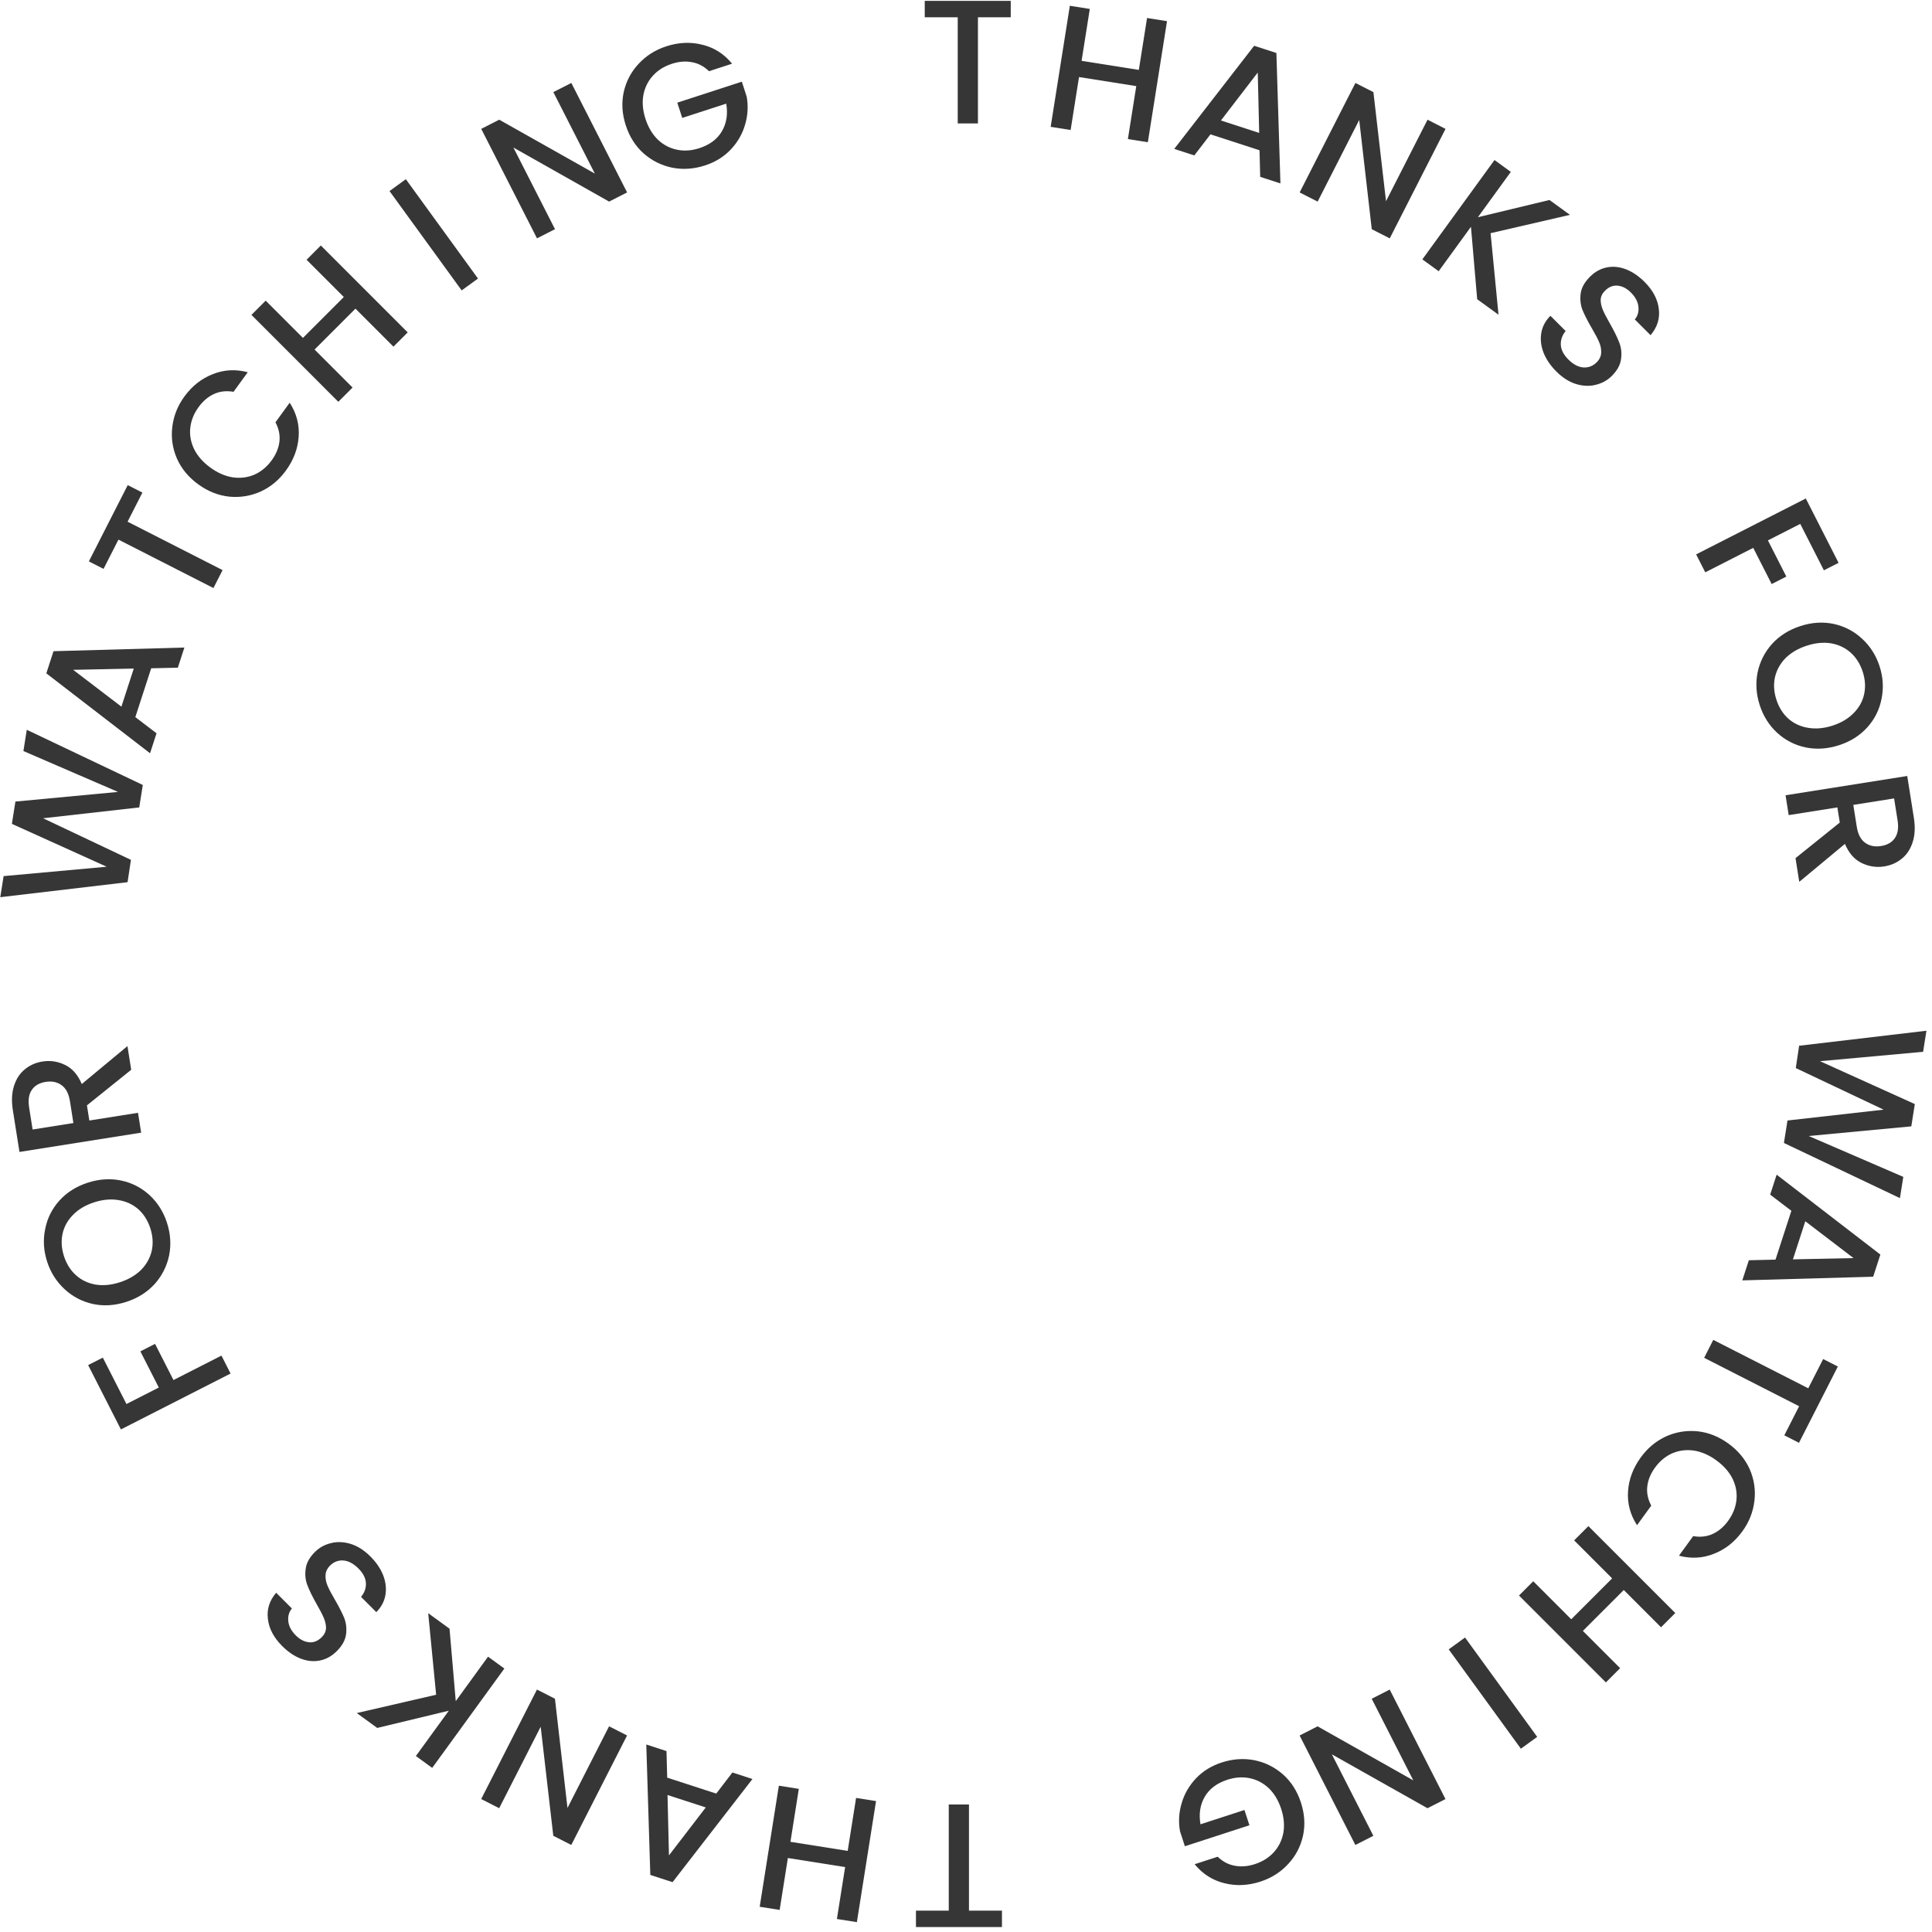
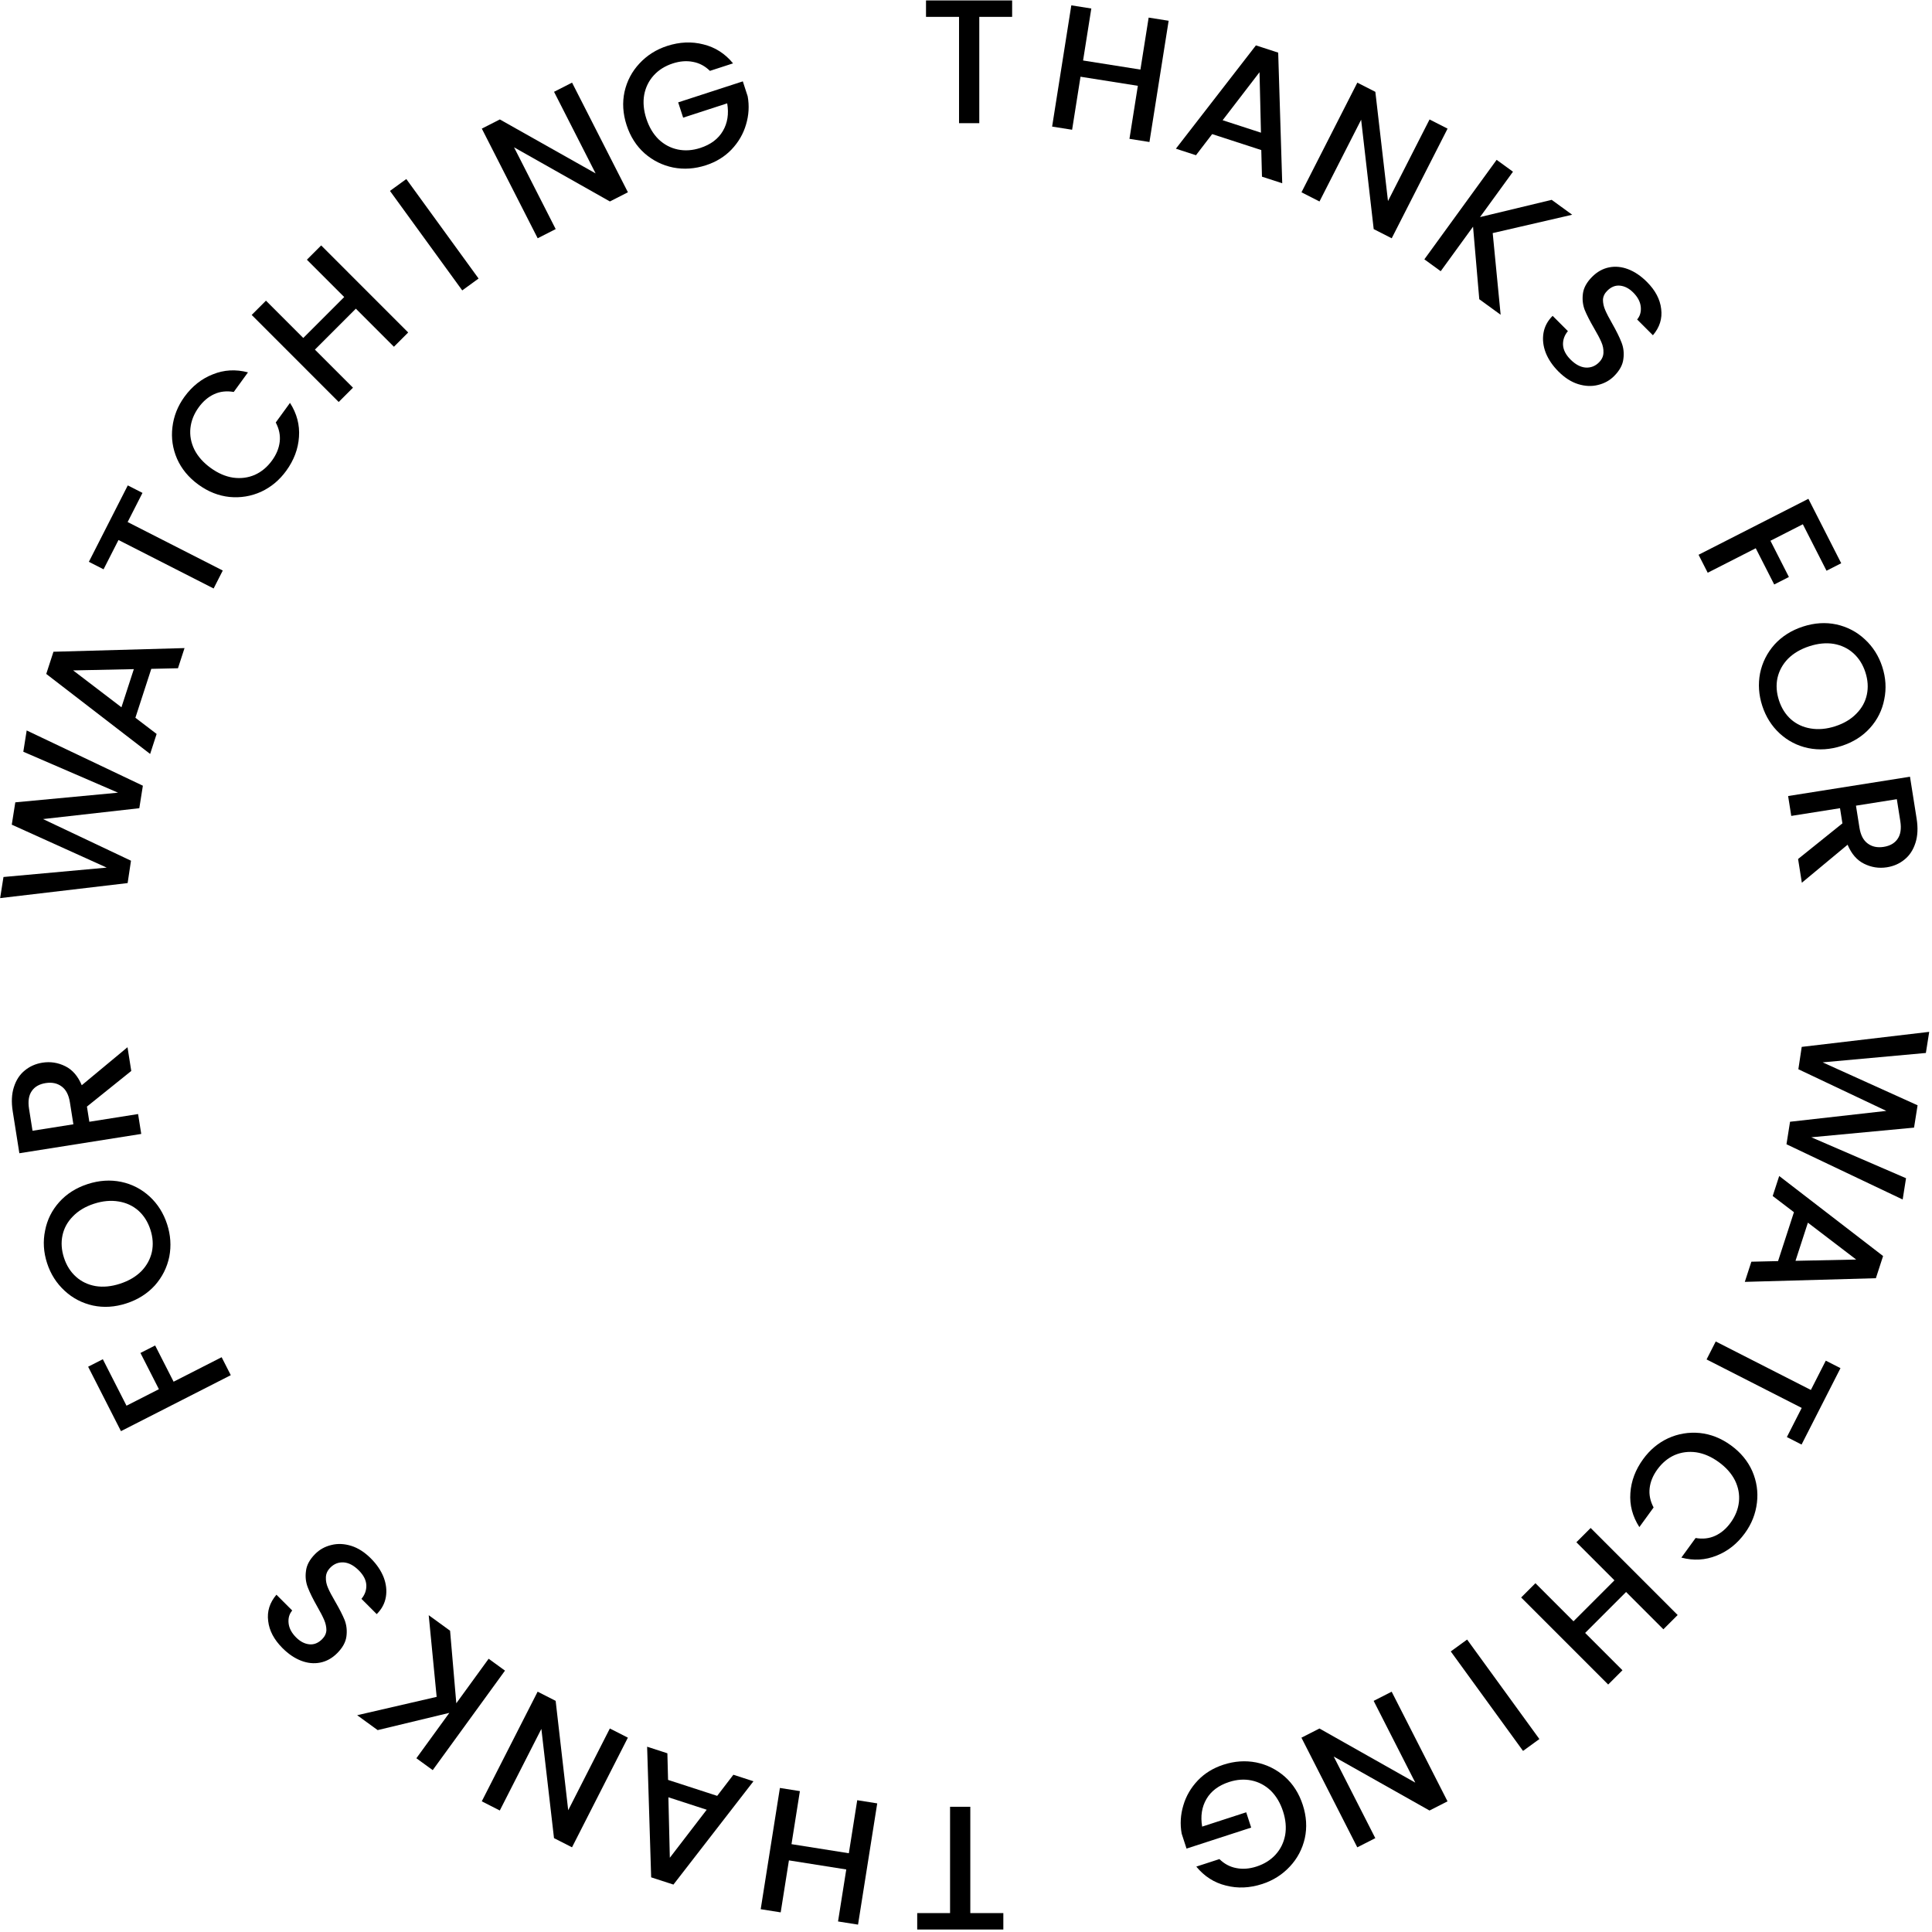
- <svg xmlns="http://www.w3.org/2000/svg" width="331" height="331" viewBox="0 0 331 331" fill="none">
-   <path d="M156.927 330.15V327.341H162.547V309.154H166.01V327.341H171.66V330.15H156.927Z" fill="#363636" />
-   <path d="M130.154 326.675L133.438 305.935L136.858 306.476L135.422 315.549L145.231 317.103L146.668 308.03L150.087 308.572L146.803 329.313L143.383 328.771L144.792 319.878L134.982 318.324L133.574 327.217L130.154 326.675Z" fill="#363636" />
-   <path d="M114.307 304.556L122.71 307.287L125.479 303.674L128.915 304.79L115.226 322.462L111.415 321.223L110.725 298.878L114.189 300.005L114.307 304.556ZM114.363 307.53L114.609 317.876L120.917 309.66L114.363 307.53Z" fill="#363636" />
-   <path d="M91.995 289.463L95.076 291.034L97.224 309.747L104.349 295.76L107.431 297.33L97.876 316.087L94.794 314.517L92.633 295.831L85.522 309.791L82.44 308.22L91.995 289.463Z" fill="#363636" />
-   <path d="M77.016 279.037L78.082 291.448L83.614 283.832L86.41 285.864L74.047 302.884L71.251 300.852L76.89 293.089L64.629 296.039L61.122 293.49L74.719 290.351L73.362 276.381L77.016 279.037Z" fill="#363636" />
-   <path d="M63.462 266.664C64.462 267.664 65.19 268.735 65.647 269.877C66.09 271.034 66.218 272.163 66.032 273.262C65.847 274.362 65.326 275.34 64.469 276.197L61.856 273.584C62.441 272.884 62.72 272.105 62.691 271.248C62.648 270.377 62.22 269.535 61.406 268.721C60.564 267.878 59.707 267.421 58.836 267.349C57.951 267.292 57.187 267.585 56.544 268.228C56.044 268.728 55.787 269.285 55.773 269.899C55.745 270.499 55.866 271.106 56.137 271.72C56.394 272.32 56.808 273.105 57.38 274.076C58.093 275.305 58.629 276.354 58.986 277.226C59.314 278.097 59.414 279.025 59.286 280.011C59.157 280.996 58.629 281.953 57.701 282.881C56.844 283.738 55.88 284.274 54.809 284.488C53.738 284.702 52.646 284.595 51.532 284.167C50.419 283.738 49.355 283.017 48.341 282.003C46.899 280.56 46.085 279.018 45.899 277.375C45.685 275.733 46.156 274.233 47.313 272.877L50.012 275.576C49.512 276.162 49.305 276.883 49.391 277.74C49.476 278.597 49.905 279.411 50.676 280.182C51.375 280.882 52.125 281.275 52.925 281.36C53.724 281.446 54.459 281.153 55.131 280.482C55.587 280.025 55.83 279.511 55.859 278.939C55.859 278.368 55.73 277.783 55.473 277.183C55.216 276.583 54.816 275.812 54.274 274.869C53.56 273.612 53.032 272.541 52.689 271.656C52.332 270.756 52.225 269.806 52.368 268.806C52.482 267.806 53.01 266.835 53.953 265.893C54.709 265.136 55.63 264.629 56.715 264.372C57.786 264.1 58.922 264.15 60.121 264.522C61.292 264.893 62.406 265.607 63.462 266.664Z" fill="#363636" />
-   <path d="M15.101 233.875L17.615 232.594L21.665 240.544L27.207 237.719L24.049 231.521L26.563 230.239L29.721 236.438L37.939 232.249L39.504 235.322L20.715 244.897L15.101 233.875Z" fill="#363636" />
-   <path d="M28.609 209.495C29.213 211.354 29.337 213.21 28.981 215.063C28.6 216.903 27.779 218.537 26.519 219.963C25.233 221.377 23.608 222.403 21.645 223.041C19.681 223.679 17.774 223.801 15.922 223.407C14.064 222.994 12.45 222.152 11.079 220.881C9.683 219.597 8.683 218.026 8.079 216.167C7.469 214.289 7.355 212.43 7.736 210.59C8.092 208.736 8.903 207.106 10.169 205.699C11.436 204.291 13.051 203.268 15.014 202.63C16.978 201.992 18.895 201.867 20.766 202.255C22.618 202.649 24.242 203.488 25.638 204.771C27.008 206.042 27.999 207.617 28.609 209.495ZM25.75 210.424C25.321 209.102 24.639 208.02 23.706 207.179C22.754 206.344 21.627 205.821 20.323 205.609C18.995 205.384 17.589 205.512 16.107 205.994C14.625 206.475 13.422 207.195 12.498 208.152C11.569 209.09 10.974 210.173 10.713 211.402C10.453 212.631 10.537 213.906 10.967 215.229C11.396 216.551 12.077 217.633 13.01 218.474C13.943 219.315 15.065 219.851 16.374 220.082C17.677 220.294 19.07 220.159 20.552 219.678C22.034 219.196 23.25 218.483 24.199 217.539C25.122 216.582 25.724 215.486 26.004 214.251C26.264 213.022 26.18 211.746 25.75 210.424Z" fill="#363636" />
-   <path d="M22.479 183.279L14.895 189.376L15.306 191.972L23.646 190.651L24.184 194.053L3.335 197.356L2.201 190.193C1.949 188.602 2.017 187.215 2.403 186.032C2.787 184.829 3.406 183.884 4.261 183.198C5.113 182.492 6.119 182.047 7.279 181.864C8.638 181.648 9.941 181.85 11.187 182.468C12.41 183.07 13.351 184.154 14.009 185.723L21.836 179.221L22.479 183.279ZM12.576 192.404L11.981 188.644C11.779 187.371 11.308 186.467 10.567 185.931C9.823 185.376 8.911 185.184 7.831 185.355C6.751 185.526 5.962 185.978 5.463 186.709C4.944 187.444 4.786 188.458 4.991 189.751L5.587 193.512L12.576 192.404Z" fill="#363636" />
-   <path d="M4.588 125.032L24.464 134.483L23.854 138.333L7.385 140.19L22.432 147.315L21.857 151.14L0.047 153.711L0.619 150.1L18.278 148.493L2.036 141.148L2.641 137.328L20.216 135.676L4.012 128.673L4.588 125.032Z" fill="#363636" />
-   <path d="M25.902 114.495L23.185 122.86L26.818 125.63L25.707 129.051L7.936 115.361L9.168 111.567L31.59 110.94L30.47 114.39L25.902 114.495ZM22.918 114.542L12.537 114.759L20.799 121.067L22.918 114.542Z" fill="#363636" />
-   <path d="M21.883 83.112L24.397 84.394L21.858 89.379L38.132 97.673L36.567 100.746L20.293 92.451L17.739 97.464L15.225 96.183L21.883 83.112Z" fill="#363636" />
-   <path d="M33.966 82.978C32.298 81.766 31.081 80.295 30.314 78.565C29.558 76.819 29.293 75.017 29.518 73.16C29.738 71.275 30.424 69.54 31.574 67.957C32.89 66.145 34.508 64.863 36.427 64.113C38.342 63.334 40.348 63.221 42.446 63.772L40.009 67.127C38.789 66.914 37.674 67.039 36.663 67.502C35.653 67.965 34.774 68.711 34.027 69.739C33.208 70.866 32.733 72.054 32.599 73.304C32.465 74.554 32.689 75.776 33.27 76.972C33.862 78.151 34.788 79.198 36.047 80.113C37.306 81.028 38.588 81.585 39.892 81.784C41.208 81.967 42.448 81.808 43.611 81.307C44.759 80.793 45.741 79.974 46.56 78.847C47.307 77.819 47.744 76.752 47.872 75.648C48 74.543 47.774 73.444 47.195 72.349L49.632 68.994C50.804 70.819 51.316 72.763 51.168 74.825C51.031 76.871 50.304 78.799 48.988 80.612C47.826 82.212 46.396 83.406 44.7 84.193C42.987 84.969 41.184 85.267 39.291 85.089C37.409 84.894 35.634 84.19 33.966 82.978Z" fill="#363636" />
-   <path d="M54.965 42.06L69.851 56.95L67.409 59.392L60.898 52.879L53.894 59.885L60.405 66.397L57.964 68.839L43.078 53.95L45.52 51.508L51.902 57.892L58.906 50.887L52.523 44.503L54.965 42.06Z" fill="#363636" />
-   <path d="M69.53 30.702L81.892 47.722L79.096 49.754L66.734 32.734L69.53 30.702Z" fill="#363636" />
-   <path d="M107.438 32.967L104.356 34.538L87.959 25.277L95.084 39.263L92.002 40.834L82.447 22.077L85.529 20.506L101.913 29.741L94.802 15.781L97.883 14.21L107.438 32.967Z" fill="#363636" />
-   <path d="M121.469 12.199C120.625 11.371 119.661 10.858 118.575 10.661C117.483 10.443 116.33 10.532 115.118 10.926C113.789 11.358 112.702 12.039 111.855 12.971C111.009 13.903 110.465 15.012 110.223 16.299C110 17.579 110.122 18.938 110.589 20.375C111.056 21.812 111.759 22.993 112.698 23.917C113.649 24.815 114.741 25.393 115.974 25.649C117.206 25.905 118.487 25.818 119.815 25.386C121.605 24.804 122.896 23.834 123.689 22.474C124.482 21.115 124.726 19.541 124.423 17.755L116.886 20.204L116.037 17.588L127.095 13.994L127.926 16.552C128.219 18.173 128.125 19.782 127.643 21.38C127.181 22.971 126.356 24.394 125.167 25.649C123.992 26.878 122.528 27.778 120.777 28.347C118.89 28.96 117.027 29.089 115.188 28.733C113.342 28.358 111.705 27.545 110.277 26.293C108.868 25.034 107.846 23.428 107.211 21.473C106.576 19.518 106.459 17.617 106.859 15.771C107.279 13.918 108.128 12.307 109.407 10.938C110.699 9.544 112.279 8.543 114.146 7.936C116.283 7.242 118.35 7.153 120.348 7.669C122.359 8.159 124.051 9.241 125.424 10.913L121.469 12.199Z" fill="#363636" />
-   <path d="M173.165 0.15V2.96H167.545V21.147H164.083V2.96H158.432V0.15H173.165Z" fill="#363636" />
-   <path d="M199.939 3.627L196.655 24.368L193.235 23.826L194.672 14.754L184.862 13.2L183.426 22.272L180.006 21.73L183.29 0.989L186.71 1.531L185.302 10.424L195.111 11.978L196.519 3.085L199.939 3.627Z" fill="#363636" />
-   <path d="M215.787 25.746L207.384 23.016L204.614 26.628L201.178 25.512L214.868 7.84L218.679 9.079L219.369 31.424L215.904 30.298L215.787 25.746ZM215.731 22.773L215.485 12.427L209.177 20.642L215.731 22.773Z" fill="#363636" />
-   <path d="M238.099 40.838L235.017 39.267L232.869 20.555L225.744 34.541L222.662 32.971L232.217 14.214L235.299 15.785L237.46 34.47L244.572 20.51L247.653 22.081L238.099 40.838Z" fill="#363636" />
-   <path d="M253.077 51.264L252.012 38.853L246.48 46.469L243.684 44.437L256.046 27.417L258.842 29.449L253.204 37.212L265.465 34.262L268.972 36.81L255.375 39.95L256.732 53.919L253.077 51.264Z" fill="#363636" />
-   <path d="M266.632 63.638C265.632 62.638 264.904 61.567 264.447 60.424C264.004 59.267 263.876 58.139 264.061 57.039C264.247 55.94 264.768 54.962 265.625 54.105L268.238 56.718C267.652 57.418 267.374 58.196 267.403 59.053C267.445 59.925 267.874 60.767 268.688 61.581C269.53 62.424 270.387 62.881 271.258 62.952C272.143 63.009 272.907 62.717 273.55 62.074C274.049 61.574 274.306 61.017 274.321 60.403C274.349 59.803 274.228 59.196 273.957 58.582C273.7 57.982 273.285 57.197 272.714 56.225C272 54.997 271.465 53.947 271.108 53.076C270.78 52.205 270.68 51.277 270.808 50.291C270.937 49.306 271.465 48.349 272.393 47.42C273.25 46.564 274.214 46.028 275.284 45.814C276.355 45.599 277.448 45.707 278.561 46.135C279.675 46.564 280.739 47.285 281.753 48.299C283.195 49.741 284.009 51.284 284.194 52.926C284.409 54.569 283.937 56.068 282.781 57.425L280.082 54.726C280.582 54.14 280.789 53.419 280.703 52.562C280.618 51.705 280.189 50.891 279.418 50.12C278.718 49.42 277.969 49.027 277.169 48.942C276.37 48.856 275.634 49.149 274.963 49.82C274.506 50.277 274.264 50.791 274.235 51.362C274.235 51.934 274.363 52.519 274.621 53.119C274.878 53.719 275.277 54.49 275.82 55.433C276.534 56.69 277.062 57.761 277.405 58.646C277.762 59.546 277.869 60.496 277.726 61.495C277.612 62.495 277.084 63.467 276.141 64.409C275.384 65.166 274.463 65.673 273.378 65.93C272.307 66.201 271.172 66.151 269.973 65.78C268.802 65.409 267.688 64.695 266.632 63.638Z" fill="#363636" />
-   <path d="M314.993 96.426L312.479 97.708L308.429 89.758L302.887 92.582L306.045 98.781L303.53 100.062L300.373 93.863L292.155 98.052L290.59 94.98L309.378 85.404L314.993 96.426Z" fill="#363636" />
-   <path d="M301.484 120.807C300.88 118.948 300.756 117.092 301.112 115.239C301.493 113.399 302.314 111.765 303.574 110.338C304.86 108.925 306.485 107.899 308.448 107.261C310.412 106.623 312.319 106.501 314.171 106.895C316.029 107.308 317.643 108.15 319.014 109.421C320.41 110.704 321.41 112.276 322.014 114.135C322.624 116.013 322.738 117.872 322.357 119.712C322.001 121.565 321.19 123.196 319.923 124.603C318.657 126.011 317.042 127.033 315.078 127.671C313.115 128.31 311.198 128.435 309.327 128.047C307.475 127.653 305.851 126.814 304.455 125.53C303.084 124.259 302.094 122.685 301.484 120.807ZM304.343 119.878C304.772 121.2 305.453 122.282 306.386 123.123C307.338 123.958 308.466 124.481 309.769 124.693C311.098 124.918 312.504 124.79 313.986 124.308C315.468 123.826 316.671 123.107 317.594 122.15C318.524 121.212 319.119 120.129 319.38 118.9C319.64 117.671 319.556 116.396 319.126 115.073C318.697 113.751 318.015 112.669 317.082 111.828C316.149 110.987 315.028 110.451 313.719 110.22C312.416 110.008 311.023 110.142 309.541 110.624C308.058 111.106 306.843 111.819 305.894 112.763C304.97 113.72 304.369 114.816 304.089 116.051C303.828 117.28 303.913 118.555 304.343 119.878Z" fill="#363636" />
-   <path d="M307.615 147.022L315.199 140.926L314.788 138.33L306.448 139.651L305.909 136.249L326.758 132.946L327.892 140.108C328.144 141.7 328.077 143.087 327.69 144.27C327.307 145.473 326.688 146.418 325.833 147.104C324.981 147.81 323.975 148.254 322.815 148.438C321.455 148.654 320.152 148.452 318.906 147.834C317.684 147.232 316.743 146.147 316.085 144.579L308.258 151.081L307.615 147.022ZM317.517 137.897L318.113 141.658C318.315 142.931 318.786 143.835 319.527 144.371C320.27 144.926 321.182 145.118 322.262 144.947C323.342 144.776 324.132 144.324 324.631 143.592C325.15 142.858 325.307 141.844 325.103 140.55L324.507 136.79L317.517 137.897Z" fill="#363636" />
-   <path d="M325.506 205.269L305.63 195.819L306.24 191.969L322.709 190.112L307.662 182.986L308.237 179.162L330.047 176.59L329.475 180.201L311.815 181.809L328.057 189.154L327.453 192.974L309.878 194.626L326.082 201.628L325.506 205.269Z" fill="#363636" />
-   <path d="M304.189 215.806L306.907 207.441L303.274 204.671L304.385 201.25L322.156 214.939L320.923 218.734L298.502 219.361L299.622 215.911L304.189 215.806ZM307.173 215.759L317.555 215.542L309.293 209.233L307.173 215.759Z" fill="#363636" />
-   <path d="M308.211 247.19L305.696 245.908L308.236 240.923L291.962 232.628L293.527 229.556L309.801 237.85L312.354 232.838L314.869 234.119L308.211 247.19Z" fill="#363636" />
-   <path d="M296.128 247.324C297.795 248.536 299.013 250.007 299.78 251.737C300.535 253.483 300.8 255.285 300.576 257.142C300.355 259.027 299.67 260.762 298.52 262.345C297.204 264.158 295.586 265.439 293.667 266.189C291.752 266.968 289.746 267.082 287.648 266.53L290.085 263.175C291.305 263.388 292.42 263.263 293.43 262.8C294.441 262.337 295.32 261.592 296.067 260.563C296.885 259.437 297.361 258.248 297.495 256.998C297.628 255.748 297.405 254.526 296.824 253.33C296.231 252.152 295.305 251.105 294.046 250.19C292.787 249.275 291.506 248.717 290.202 248.518C288.886 248.335 287.646 248.494 286.482 248.995C285.335 249.509 284.352 250.329 283.534 251.455C282.787 252.484 282.35 253.55 282.222 254.655C282.094 255.759 282.32 256.859 282.899 257.953L280.462 261.308C279.289 259.483 278.777 257.539 278.926 255.477C279.063 253.432 279.79 251.503 281.106 249.691C282.268 248.091 283.697 246.897 285.394 246.109C287.106 245.333 288.91 245.035 290.803 245.214C292.685 245.409 294.46 246.112 296.128 247.324Z" fill="#363636" />
-   <path d="M275.128 288.241L260.243 273.352L262.684 270.91L269.195 277.422L276.199 270.417L269.688 263.904L272.13 261.462L287.015 276.351L284.574 278.793L278.191 272.409L271.187 279.415L277.57 285.799L275.128 288.241Z" fill="#363636" />
-   <path d="M260.564 299.599L248.201 282.579L250.997 280.547L263.36 297.567L260.564 299.599Z" fill="#363636" />
-   <path d="M222.655 297.334L225.736 295.764L242.134 305.025L235.009 291.038L238.091 289.467L247.646 308.224L244.564 309.795L228.18 300.561L235.291 314.521L232.209 316.091L222.655 297.334Z" fill="#363636" />
-   <path d="M208.625 318.102C209.469 318.93 210.433 319.443 211.519 319.641C212.611 319.858 213.764 319.769 214.976 319.375C216.304 318.944 217.392 318.262 218.238 317.33C219.085 316.398 219.629 315.289 219.871 314.002C220.093 312.722 219.971 311.364 219.504 309.926C219.037 308.489 218.335 307.308 217.396 306.384C216.445 305.486 215.352 304.909 214.12 304.652C212.888 304.396 211.607 304.484 210.279 304.915C208.489 305.497 207.197 306.468 206.405 307.827C205.612 309.187 205.367 310.76 205.671 312.547L213.207 310.098L214.057 312.714L202.998 316.308L202.167 313.749C201.875 312.128 201.969 310.519 202.451 308.922C202.913 307.331 203.738 305.908 204.926 304.653C206.102 303.423 207.565 302.524 209.317 301.954C211.204 301.341 213.067 301.213 214.906 301.568C216.751 301.943 218.388 302.756 219.817 304.009C221.226 305.267 222.248 306.874 222.883 308.828C223.518 310.783 223.635 312.684 223.234 314.53C222.815 316.383 221.965 317.994 220.686 319.363C219.394 320.758 217.815 321.758 215.947 322.365C213.811 323.059 211.743 323.149 209.746 322.633C207.735 322.142 206.043 321.06 204.669 319.388L208.625 318.102Z" fill="#363636" />
+ <svg xmlns="http://www.w3.org/2000/svg" width="661" height="661" viewBox="0 0 661 661" fill="none">
+   <path d="M313.808 660.15V654.531H325.048V618.158H331.973V654.531H343.274V660.15H313.808Z" fill="black" />
+   <path d="M260.261 653.2L266.83 611.719L273.669 612.802L270.796 630.947L290.415 634.055L293.288 615.91L300.128 616.994L293.56 658.475L286.72 657.392L289.536 639.606L269.917 636.497L267.101 654.284L260.261 653.2Z" fill="black" />
+   <path d="M228.567 608.961L245.372 614.423L250.912 607.197L257.784 609.43L230.405 644.774L222.783 642.297L221.402 597.607L228.332 599.859L228.567 608.961ZM228.678 614.909L229.171 635.601L241.787 619.169L228.678 614.909Z" fill="black" />
+   <path d="M183.942 578.776L190.106 581.918L194.402 619.343L208.651 591.369L214.815 594.511L195.705 632.024L189.542 628.883L185.219 591.512L170.996 619.431L164.833 616.29L183.942 578.776Z" fill="black" />
+   <path d="M153.986 557.924L156.117 582.745L167.181 567.513L172.773 571.577L148.048 605.617L142.456 601.553L153.734 586.027L129.212 591.928L122.197 586.83L149.392 580.552L146.677 552.612L153.986 557.924Z" fill="black" />
+   <path d="M126.878 533.177C128.877 535.177 130.333 537.319 131.247 539.604C132.132 541.918 132.389 544.175 132.018 546.374C131.647 548.574 130.604 550.53 128.891 552.244L123.665 547.017C124.836 545.617 125.393 544.06 125.335 542.347C125.25 540.604 124.393 538.919 122.765 537.291C121.08 535.605 119.367 534.691 117.625 534.549C115.854 534.434 114.327 535.02 113.041 536.305C112.042 537.305 111.528 538.419 111.499 539.647C111.442 540.847 111.685 542.061 112.228 543.289C112.742 544.489 113.57 546.06 114.712 548.002C116.14 550.459 117.211 552.558 117.925 554.301C118.582 556.043 118.781 557.9 118.524 559.871C118.267 561.842 117.211 563.755 115.355 565.612C113.641 567.326 111.714 568.397 109.572 568.826C107.43 569.254 105.245 569.04 103.018 568.183C100.79 567.326 98.663 565.883 96.635 563.855C93.751 560.97 92.123 557.885 91.752 554.601C91.323 551.316 92.266 548.317 94.579 545.603L99.976 551.002C98.977 552.173 98.563 553.615 98.734 555.329C98.906 557.043 99.762 558.671 101.304 560.213C102.704 561.613 104.203 562.399 105.802 562.57C107.401 562.741 108.872 562.156 110.214 560.813C111.128 559.899 111.614 558.871 111.671 557.728C111.671 556.586 111.414 555.415 110.9 554.215C110.386 553.015 109.586 551.473 108.501 549.588C107.073 547.074 106.016 544.932 105.331 543.161C104.617 541.361 104.403 539.462 104.688 537.462C104.917 535.463 105.973 533.52 107.858 531.635C109.372 530.121 111.214 529.107 113.384 528.593C115.526 528.05 117.796 528.15 120.195 528.893C122.537 529.635 124.764 531.064 126.878 533.177Z" fill="black" />
+   <path d="M30.154 467.599L35.183 465.037L43.282 480.937L54.366 475.288L48.051 462.891L53.08 460.329L59.395 472.725L75.831 464.348L78.961 470.493L41.384 489.644L30.154 467.599Z" fill="black" />
+   <path d="M57.171 418.84C58.379 422.558 58.627 426.27 57.915 429.976C57.153 433.656 55.511 436.923 52.99 439.776C50.419 442.604 47.169 444.656 43.242 445.932C39.316 447.208 35.5 447.452 31.797 446.664C28.081 445.838 24.852 444.154 22.111 441.612C19.319 439.044 17.319 435.902 16.112 432.184C14.891 428.427 14.662 424.709 15.425 421.029C16.136 417.323 17.759 414.062 20.292 411.247C22.825 408.432 26.055 406.386 29.982 405.11C33.909 403.834 37.743 403.584 41.486 404.359C45.189 405.147 48.437 406.825 51.229 409.393C53.97 411.934 55.95 415.083 57.171 418.84ZM51.454 420.698C50.594 418.053 49.232 415.889 47.366 414.208C45.462 412.538 43.206 411.491 40.6 411.067C37.943 410.617 35.132 410.874 32.167 411.837C29.203 412.801 26.797 414.239 24.95 416.153C23.091 418.029 21.9 420.195 21.379 422.653C20.858 425.111 21.027 427.662 21.886 430.307C22.745 432.952 24.108 435.115 25.974 436.797C27.84 438.479 30.082 439.551 32.701 440.014C35.307 440.438 38.093 440.168 41.057 439.205C44.022 438.241 46.453 436.816 48.351 434.928C50.198 433.014 51.401 430.822 51.961 428.351C52.482 425.894 52.313 423.342 51.454 420.698Z" fill="black" />
+   <path d="M44.91 366.409L29.743 378.601L30.565 383.793L47.245 381.151L48.322 387.955L6.624 394.561L4.356 380.236C3.852 377.053 3.986 374.279 4.76 371.913C5.527 369.507 6.765 367.618 8.475 366.246C10.179 364.834 12.19 363.944 14.51 363.577C17.23 363.146 19.836 363.549 22.328 364.786C24.774 365.989 26.655 368.159 27.971 371.295L43.625 358.291L44.91 366.409ZM25.106 384.658L23.915 377.138C23.512 374.591 22.569 372.783 21.088 371.712C19.6 370.602 17.776 370.218 15.616 370.56C13.456 370.902 11.877 371.805 10.879 373.268C9.84 374.738 9.526 376.766 9.935 379.352L11.126 386.873L25.106 384.658Z" fill="black" />
+   <path d="M9.129 249.915L48.88 268.816L47.661 276.515L14.723 280.23L44.816 294.48L43.667 302.13L0.047 307.272L1.19 300.05L36.51 296.836L4.026 282.145L5.235 274.505L40.384 271.202L7.976 257.196L9.129 249.915Z" fill="black" />
+   <path d="M51.758 228.839L46.323 245.57L53.589 251.11L51.367 257.951L15.825 230.573L18.29 222.983L63.133 221.73L60.892 228.629L51.758 228.839ZM45.79 228.933L25.026 229.368L41.55 241.984L45.79 228.933Z" fill="black" />
+   <path d="M43.72 166.074L48.748 168.637L43.669 178.608L76.217 195.196L73.087 201.341L40.538 184.752L35.432 194.778L30.403 192.215L43.72 166.074Z" fill="black" />
+   <path d="M67.885 165.805C64.55 163.381 62.115 160.439 60.581 156.98C59.07 153.488 58.54 149.884 58.989 146.17C59.43 142.399 60.8 138.93 63.101 135.763C65.734 132.139 68.969 129.576 72.807 128.075C76.637 126.518 80.649 126.291 84.844 127.394L79.97 134.104C77.531 133.678 75.301 133.928 73.28 134.854C71.258 135.78 69.501 137.271 68.006 139.328C66.37 141.581 65.418 143.957 65.151 146.457C64.884 148.957 65.331 151.403 66.493 153.793C67.678 156.151 69.53 158.245 72.048 160.075C74.566 161.905 77.129 163.019 79.737 163.418C82.369 163.784 84.849 163.466 87.176 162.463C89.471 161.437 91.436 159.797 93.073 157.544C94.567 155.487 95.442 153.354 95.697 151.145C95.953 148.936 95.501 146.737 94.343 144.548L99.217 137.838C101.562 141.488 102.586 145.375 102.288 149.499C102.015 153.591 100.561 157.449 97.929 161.073C95.605 164.273 92.746 166.661 89.353 168.236C85.928 169.788 82.321 170.385 78.534 170.027C74.77 169.637 71.221 168.229 67.885 165.805Z" fill="black" />
+   <path d="M109.883 83.97L139.654 113.749L134.771 118.633L121.749 105.608L107.741 119.619L120.764 132.644L115.88 137.528L86.109 107.75L90.993 102.866L103.758 115.634L117.765 101.623L105 88.855L109.883 83.97Z" fill="black" />
+   <path d="M139.012 61.254L163.738 95.293L158.146 99.357L133.42 65.317L139.012 61.254Z" fill="black" />
+   <path d="M214.829 65.783L208.666 68.925L175.871 50.403L190.12 78.376L183.957 81.518L164.847 44.004L171.011 40.863L203.778 59.331L189.556 31.411L195.72 28.27L214.829 65.783Z" fill="black" />
+   <path d="M242.89 24.248C241.203 22.592 239.274 21.567 237.102 21.171C234.918 20.736 232.614 20.913 230.188 21.701C227.532 22.565 225.357 23.928 223.664 25.792C221.971 27.656 220.883 29.875 220.399 32.447C219.954 35.007 220.198 37.725 221.132 40.6C222.066 43.474 223.471 45.836 225.348 47.684C227.252 49.48 229.436 50.635 231.901 51.148C234.366 51.66 236.926 51.485 239.583 50.622C243.163 49.458 245.746 47.517 247.331 44.798C248.917 42.079 249.406 38.933 248.798 35.358L233.726 40.257L232.026 35.025L254.144 27.837L255.806 32.954C256.391 36.196 256.202 39.415 255.24 42.609C254.315 45.791 252.665 48.637 250.288 51.147C247.937 53.606 245.01 55.405 241.506 56.544C237.733 57.77 234.008 58.027 230.329 57.316C226.638 56.566 223.364 54.939 220.507 52.435C217.689 49.918 215.645 46.705 214.375 42.795C213.105 38.886 212.871 35.085 213.672 31.392C214.511 27.686 216.21 24.465 218.768 21.726C221.352 18.937 224.511 16.936 228.246 15.722C232.519 14.333 236.654 14.155 240.649 15.187C244.671 16.168 248.055 18.331 250.802 21.677L242.89 24.248Z" fill="black" />
+   <path d="M346.284 0.15V5.77H335.044V42.143H328.118V5.77H316.818V0.15H346.284Z" fill="black" />
+   <path d="M399.832 7.104L393.263 48.585L386.423 47.501L389.297 29.357L369.677 26.249L366.804 44.393L359.965 43.31L366.533 1.828L373.373 2.912L370.556 20.698L390.176 23.806L392.992 6.02L399.832 7.104Z" fill="black" />
+   <path d="M431.526 51.342L414.722 45.881L409.182 53.107L402.31 50.873L429.688 15.53L437.311 18.007L438.691 62.697L431.762 60.445L431.526 51.342ZM431.415 45.395L430.922 24.703L418.306 41.134L431.415 45.395Z" fill="black" />
+   <path d="M476.15 81.525L469.987 78.384L465.691 40.959L451.441 68.933L445.278 65.791L464.387 28.277L470.551 31.419L474.874 68.79L489.096 40.87L495.26 44.012L476.15 81.525Z" fill="black" />
+   <path d="M506.108 102.377L503.977 77.555L492.912 92.788L487.32 88.724L512.046 54.684L517.638 58.748L506.36 74.274L530.882 68.373L537.897 73.47L510.702 79.749L513.417 107.688L506.108 102.377Z" fill="black" />
+   <path d="M533.216 127.125C531.217 125.126 529.761 122.984 528.847 120.698C527.962 118.385 527.705 116.128 528.076 113.929C528.447 111.729 529.489 109.773 531.203 108.059L536.429 113.286C535.258 114.686 534.701 116.242 534.758 117.956C534.844 119.699 535.701 121.384 537.328 123.012C539.013 124.697 540.727 125.611 542.469 125.754C544.239 125.868 545.767 125.283 547.052 123.998C548.052 122.998 548.566 121.884 548.594 120.656C548.652 119.456 548.409 118.242 547.866 117.014C547.352 115.814 546.524 114.243 545.382 112.3C543.954 109.844 542.883 107.745 542.169 106.002C541.512 104.26 541.312 102.403 541.569 100.432C541.826 98.461 542.883 96.547 544.739 94.691C546.453 92.977 548.38 91.906 550.522 91.477C552.664 91.049 554.849 91.263 557.076 92.12C559.303 92.977 561.431 94.419 563.459 96.447C566.343 99.332 567.971 102.417 568.342 105.702C568.77 108.987 567.828 111.986 565.515 114.7L560.117 109.301C561.117 108.13 561.531 106.688 561.36 104.974C561.188 103.26 560.332 101.632 558.789 100.089C557.39 98.69 555.891 97.904 554.292 97.733C552.692 97.561 551.222 98.147 549.88 99.489C548.966 100.403 548.48 101.432 548.423 102.574C548.423 103.717 548.68 104.888 549.194 106.088C549.708 107.287 550.508 108.83 551.593 110.715C553.021 113.229 554.078 115.371 554.763 117.142C555.477 118.942 555.691 120.841 555.405 122.841C555.177 124.84 554.12 126.783 552.236 128.668C550.722 130.182 548.88 131.196 546.71 131.71C544.568 132.253 542.298 132.153 539.899 131.41C537.557 130.667 535.329 129.239 533.216 127.125Z" fill="black" />
+   <path d="M629.939 192.703L624.911 195.265L616.811 179.365L605.727 185.014L612.042 197.411L607.014 199.973L600.699 187.576L584.263 195.953L581.133 189.809L618.71 170.658L629.939 192.703Z" fill="black" />
+   <path d="M602.921 241.463C601.713 237.745 601.465 234.033 602.177 230.327C602.939 226.647 604.581 223.38 607.101 220.527C609.673 217.699 612.922 215.647 616.849 214.371C620.776 213.095 624.591 212.851 628.295 213.639C632.011 214.465 635.24 216.149 637.981 218.691C640.773 221.258 642.773 224.401 643.98 228.119C645.201 231.875 645.429 235.594 644.667 239.274C643.956 242.98 642.333 246.241 639.8 249.056C637.267 251.871 634.037 253.916 630.11 255.193C626.183 256.469 622.348 256.719 618.606 255.944C614.903 255.156 611.655 253.478 608.863 250.91C606.122 248.369 604.141 245.22 602.921 241.463ZM608.638 239.605C609.497 242.25 610.86 244.413 612.726 246.095C614.63 247.765 616.885 248.812 619.492 249.236C622.149 249.686 624.96 249.429 627.925 248.466C630.889 247.502 633.295 246.064 635.142 244.15C637.001 242.274 638.191 240.107 638.712 237.65C639.234 235.192 639.065 232.641 638.205 229.996C637.346 227.351 635.984 225.188 634.118 223.506C632.252 221.824 630.01 220.752 627.391 220.289C624.784 219.865 621.999 220.135 619.034 221.098C616.07 222.061 613.639 223.487 611.741 225.375C609.894 227.289 608.691 229.481 608.131 231.951C607.61 234.409 607.779 236.96 608.638 239.605Z" fill="black" />
+   <path d="M615.184 293.894L630.351 281.702L629.528 276.509L612.849 279.152L611.772 272.348L653.47 265.742L655.738 280.066C656.242 283.25 656.107 286.024 655.334 288.39C654.567 290.796 653.328 292.685 651.619 294.057C649.915 295.469 647.903 296.358 645.583 296.726C642.864 297.157 640.258 296.754 637.766 295.517C635.32 294.314 633.439 292.144 632.122 289.008L616.469 302.011L615.184 293.894ZM634.988 275.645L636.179 283.165C636.582 285.712 637.525 287.52 639.006 288.591C640.494 289.701 642.318 290.085 644.478 289.743C646.638 289.401 648.217 288.498 649.215 287.034C650.253 285.565 650.568 283.537 650.158 280.95L648.967 273.43L634.988 275.645Z" fill="black" />
+   <path d="M650.964 410.388L611.213 391.487L612.432 383.788L645.371 380.073L615.277 365.822L616.427 358.173L660.047 353.03L658.903 360.252L623.584 363.467L656.068 378.158L654.858 385.798L619.709 389.101L652.117 403.107L650.964 410.388Z" fill="black" />
+   <path d="M608.332 431.462L613.767 414.731L606.5 409.191L608.723 402.349L644.265 429.728L641.8 437.318L596.956 438.571L599.198 431.672L608.332 431.462ZM614.3 431.368L635.063 430.933L618.54 418.316L614.3 431.368Z" fill="black" />
+   <path d="M616.374 494.229L611.346 491.666L616.425 481.695L583.876 465.107L587.006 458.962L619.555 475.55L624.662 465.525L629.69 468.088L616.374 494.229Z" fill="black" />
+   <path d="M592.208 494.498C595.544 496.922 597.979 499.864 599.513 503.324C601.024 506.816 601.554 510.419 601.104 514.134C600.664 517.904 599.293 521.373 596.993 524.541C594.36 528.165 591.125 530.728 587.286 532.229C583.457 533.786 579.445 534.013 575.25 532.91L580.123 526.2C582.562 526.626 584.793 526.375 586.814 525.45C588.835 524.524 590.593 523.033 592.088 520.976C593.724 518.723 594.676 516.346 594.943 513.846C595.21 511.346 594.762 508.901 593.601 506.511C592.416 504.153 590.564 502.059 588.046 500.229C585.528 498.399 582.965 497.285 580.357 496.886C577.725 496.52 575.245 496.838 572.918 497.841C570.623 498.867 568.658 500.507 567.021 502.76C565.527 504.817 564.652 506.95 564.397 509.159C564.141 511.368 564.593 513.567 565.751 515.755L560.877 522.465C558.532 518.815 557.508 514.928 557.805 510.804C558.079 506.713 559.532 502.855 562.165 499.231C564.489 496.031 567.348 493.643 570.741 492.068C574.166 490.516 577.772 489.919 581.56 490.277C585.323 490.667 588.873 492.074 592.208 494.498Z" fill="black" />
+   <path d="M550.21 576.331L520.438 546.553L525.322 541.669L538.344 554.694L552.351 540.683L539.329 527.658L544.212 522.773L573.984 552.552L569.1 557.436L556.335 544.668L542.328 558.679L555.093 571.447L550.21 576.331Z" fill="black" />
+   <path d="M521.081 599.048L496.356 565.008L501.948 560.945L526.673 594.984L521.081 599.048Z" fill="black" />
+   <path d="M445.262 594.518L451.426 591.377L484.221 609.899L469.971 581.926L476.135 578.784L495.245 616.298L489.081 619.439L456.313 600.971L470.536 628.891L464.372 632.032L445.262 594.518Z" fill="black" />
+   <path d="M417.203 636.054C418.89 637.709 420.82 638.735 422.991 639.131C425.175 639.565 427.48 639.389 429.906 638.6C432.562 637.737 434.737 636.373 436.43 634.509C438.123 632.646 439.211 630.427 439.695 627.855C440.14 625.294 439.896 622.577 438.962 619.702C438.028 616.827 436.623 614.466 434.745 612.618C432.842 610.821 430.658 609.667 428.193 609.154C425.728 608.641 423.168 608.817 420.511 609.68C416.931 610.844 414.348 612.785 412.762 615.504C411.177 618.223 410.688 621.369 411.296 624.943L426.368 620.045L428.068 625.277L405.95 632.465L404.288 627.348C403.703 624.106 403.891 620.887 404.854 617.693C405.778 614.511 407.429 611.665 409.806 609.155C412.157 606.696 415.084 604.897 418.587 603.758C422.36 602.532 426.086 602.275 429.765 602.986C433.456 603.736 436.73 605.363 439.586 607.867C442.404 610.383 444.448 613.597 445.718 617.506C446.988 621.416 447.223 625.217 446.422 628.91C445.583 632.615 443.884 635.837 441.326 638.576C438.742 641.365 435.582 643.366 431.848 644.58C427.575 645.969 423.44 646.147 419.444 645.115C415.423 644.134 412.038 641.97 409.292 638.625L417.203 636.054Z" fill="black" />
</svg>
